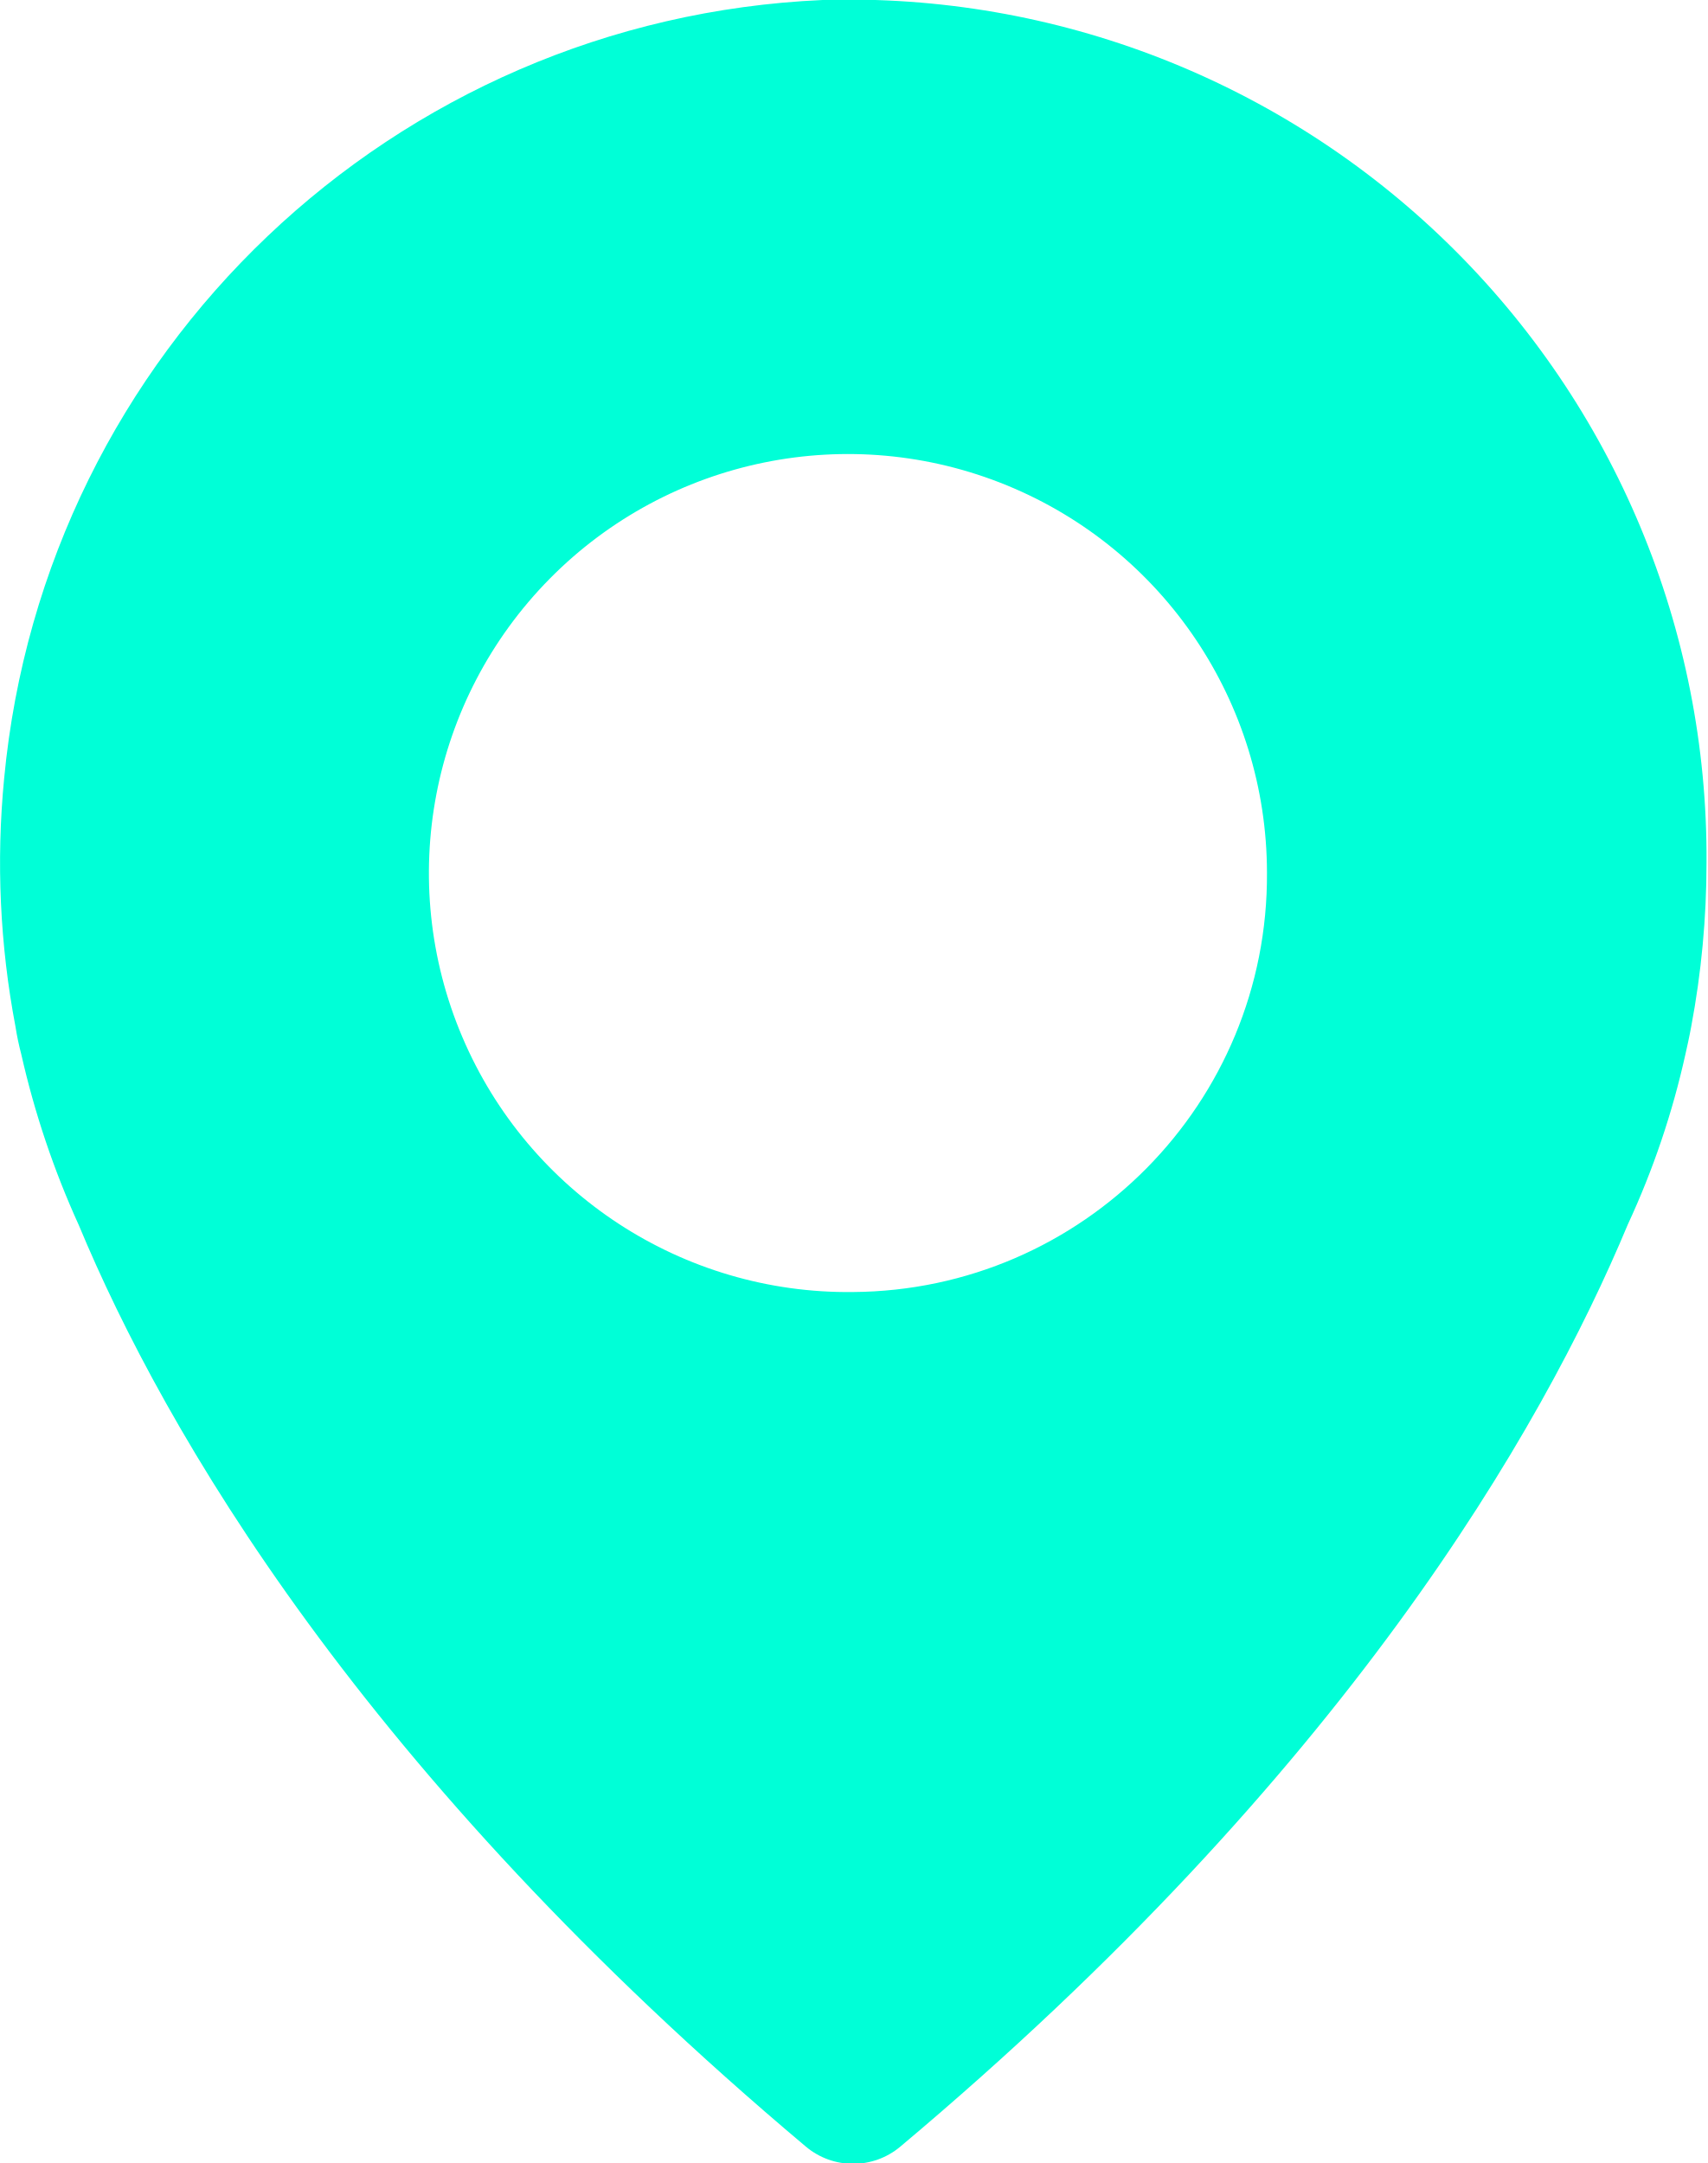
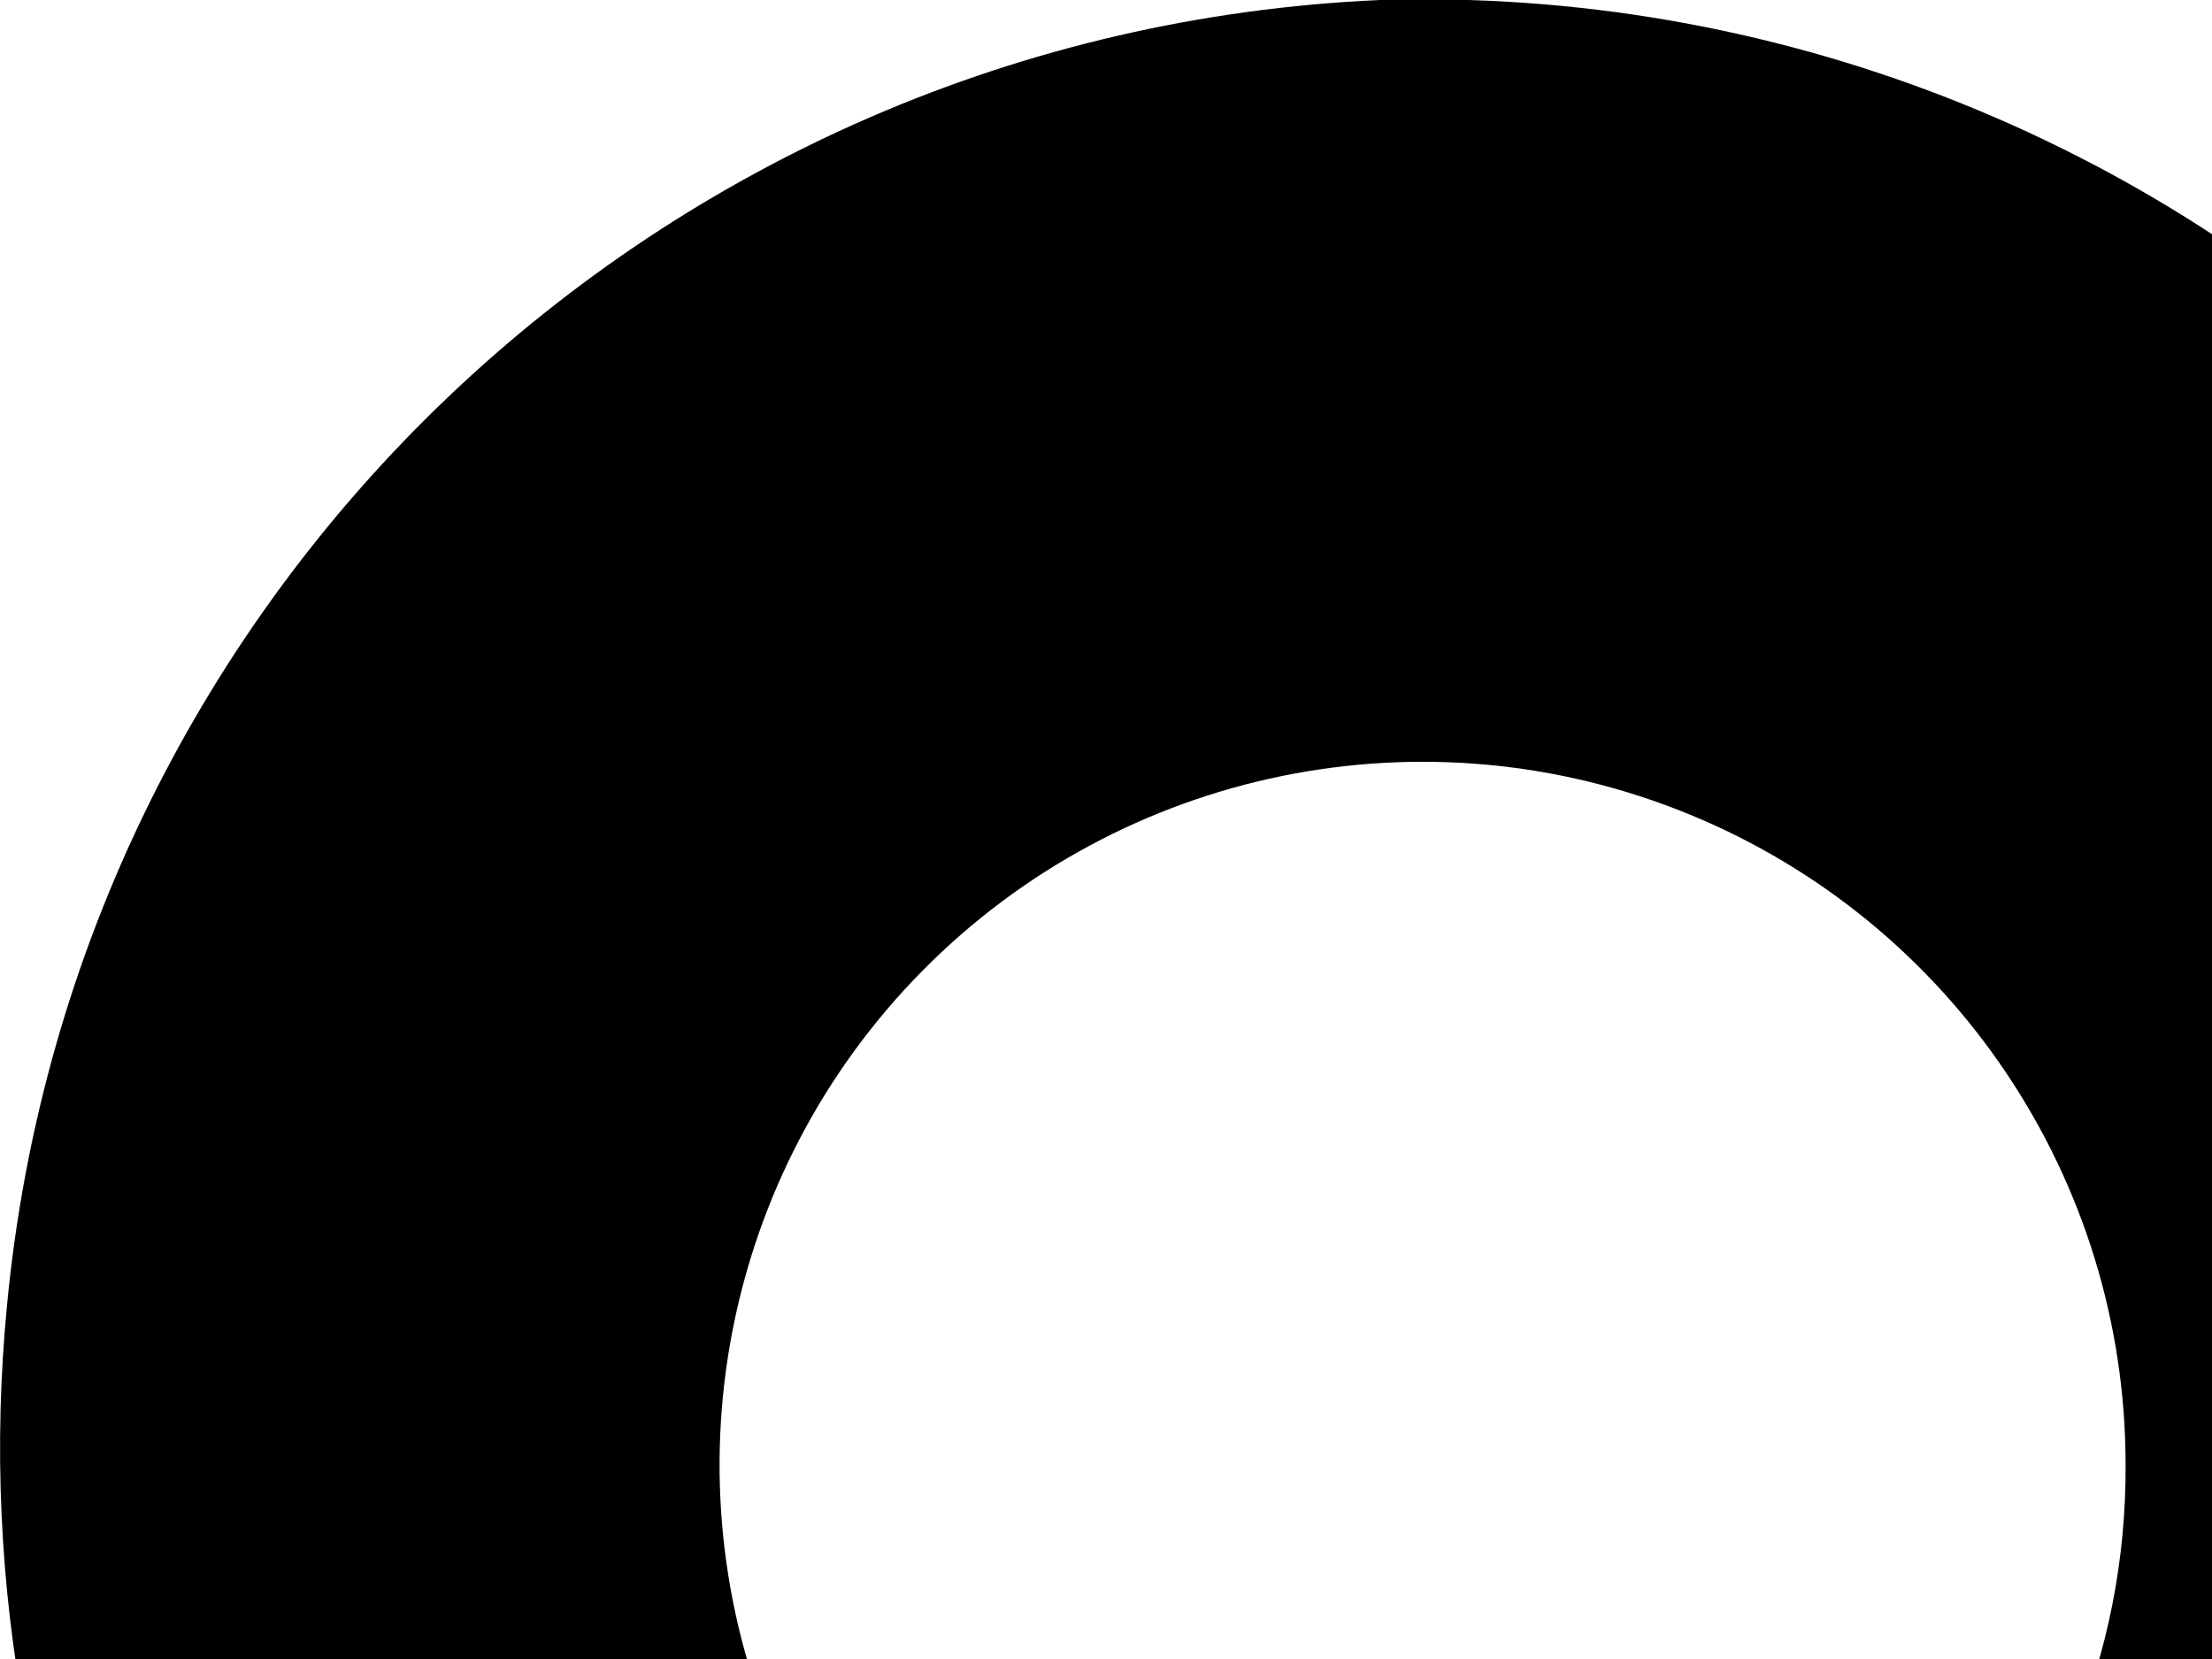
- <svg xmlns="http://www.w3.org/2000/svg" width="20.719" height="26.25">
-   <path d="M9.983 0A10.439 10.439 0 0 0 .05 9.45a10.619 10.619 0 0 0 .138 3.01 3.274 3.274 0 0 0 .069.33 10.728 10.728 0 0 0 .7 2.08c1.037 2.49 3.437 6.65 8.821 11.18a.891.891 0 0 0 1.149 0c5.384-4.52 7.784-8.69 8.827-11.19a10.1 10.1 0 0 0 .7-2.07c.048-.21.069-.33.069-.33a10.739 10.739 0 0 0 .186-1.99A10.408 10.408 0 0 0 9.983 0zm.367 15.68a5.085 5.085 0 1 1 5.025-5.09 5.059 5.059 0 0 1-5.025 5.09z" fill="#00ffd7" fill-rule="evenodd" />
+ <svg xmlns="http://www.w3.org/2000/svg" width="16" height="12">
+   <path d="M9.983 0A10.439 10.439 0 0 0 .05 9.45a10.619 10.619 0 0 0 .138 3.01 3.274 3.274 0 0 0 .069.33 10.728 10.728 0 0 0 .7 2.08c1.037 2.49 3.437 6.65 8.821 11.18a.891.891 0 0 0 1.149 0c5.384-4.52 7.784-8.69 8.827-11.19a10.1 10.1 0 0 0 .7-2.07c.048-.21.069-.33.069-.33a10.739 10.739 0 0 0 .186-1.99A10.408 10.408 0 0 0 9.983 0zm.367 15.68a5.085 5.085 0 1 1 5.025-5.09 5.059 5.059 0 0 1-5.025 5.09z" fill="#000000" fill-rule="evenodd" />
</svg>
